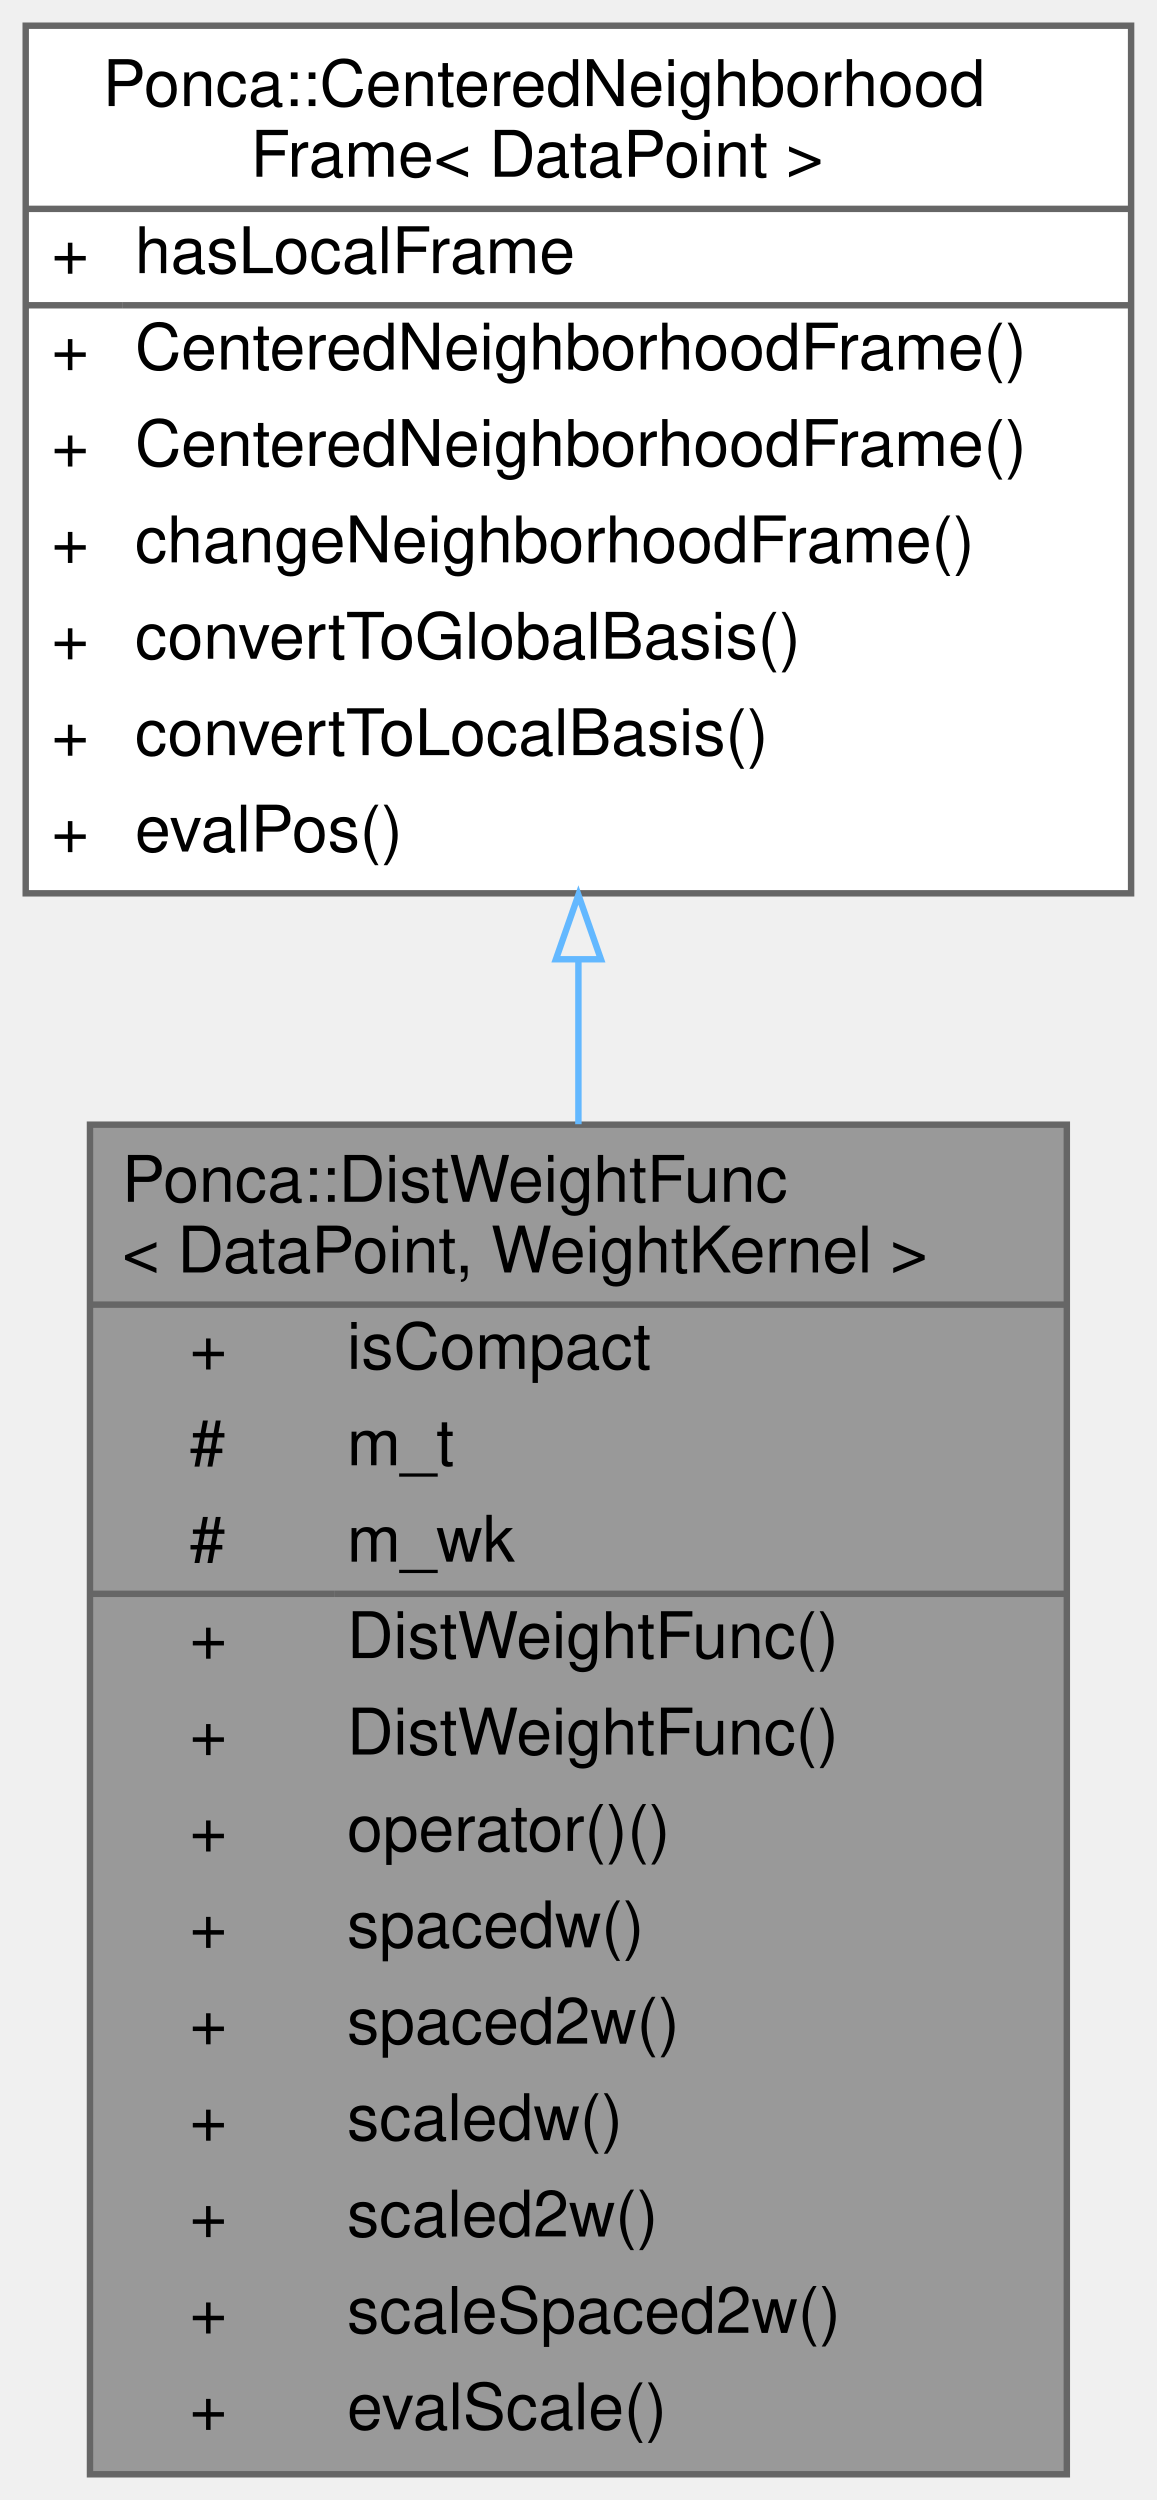
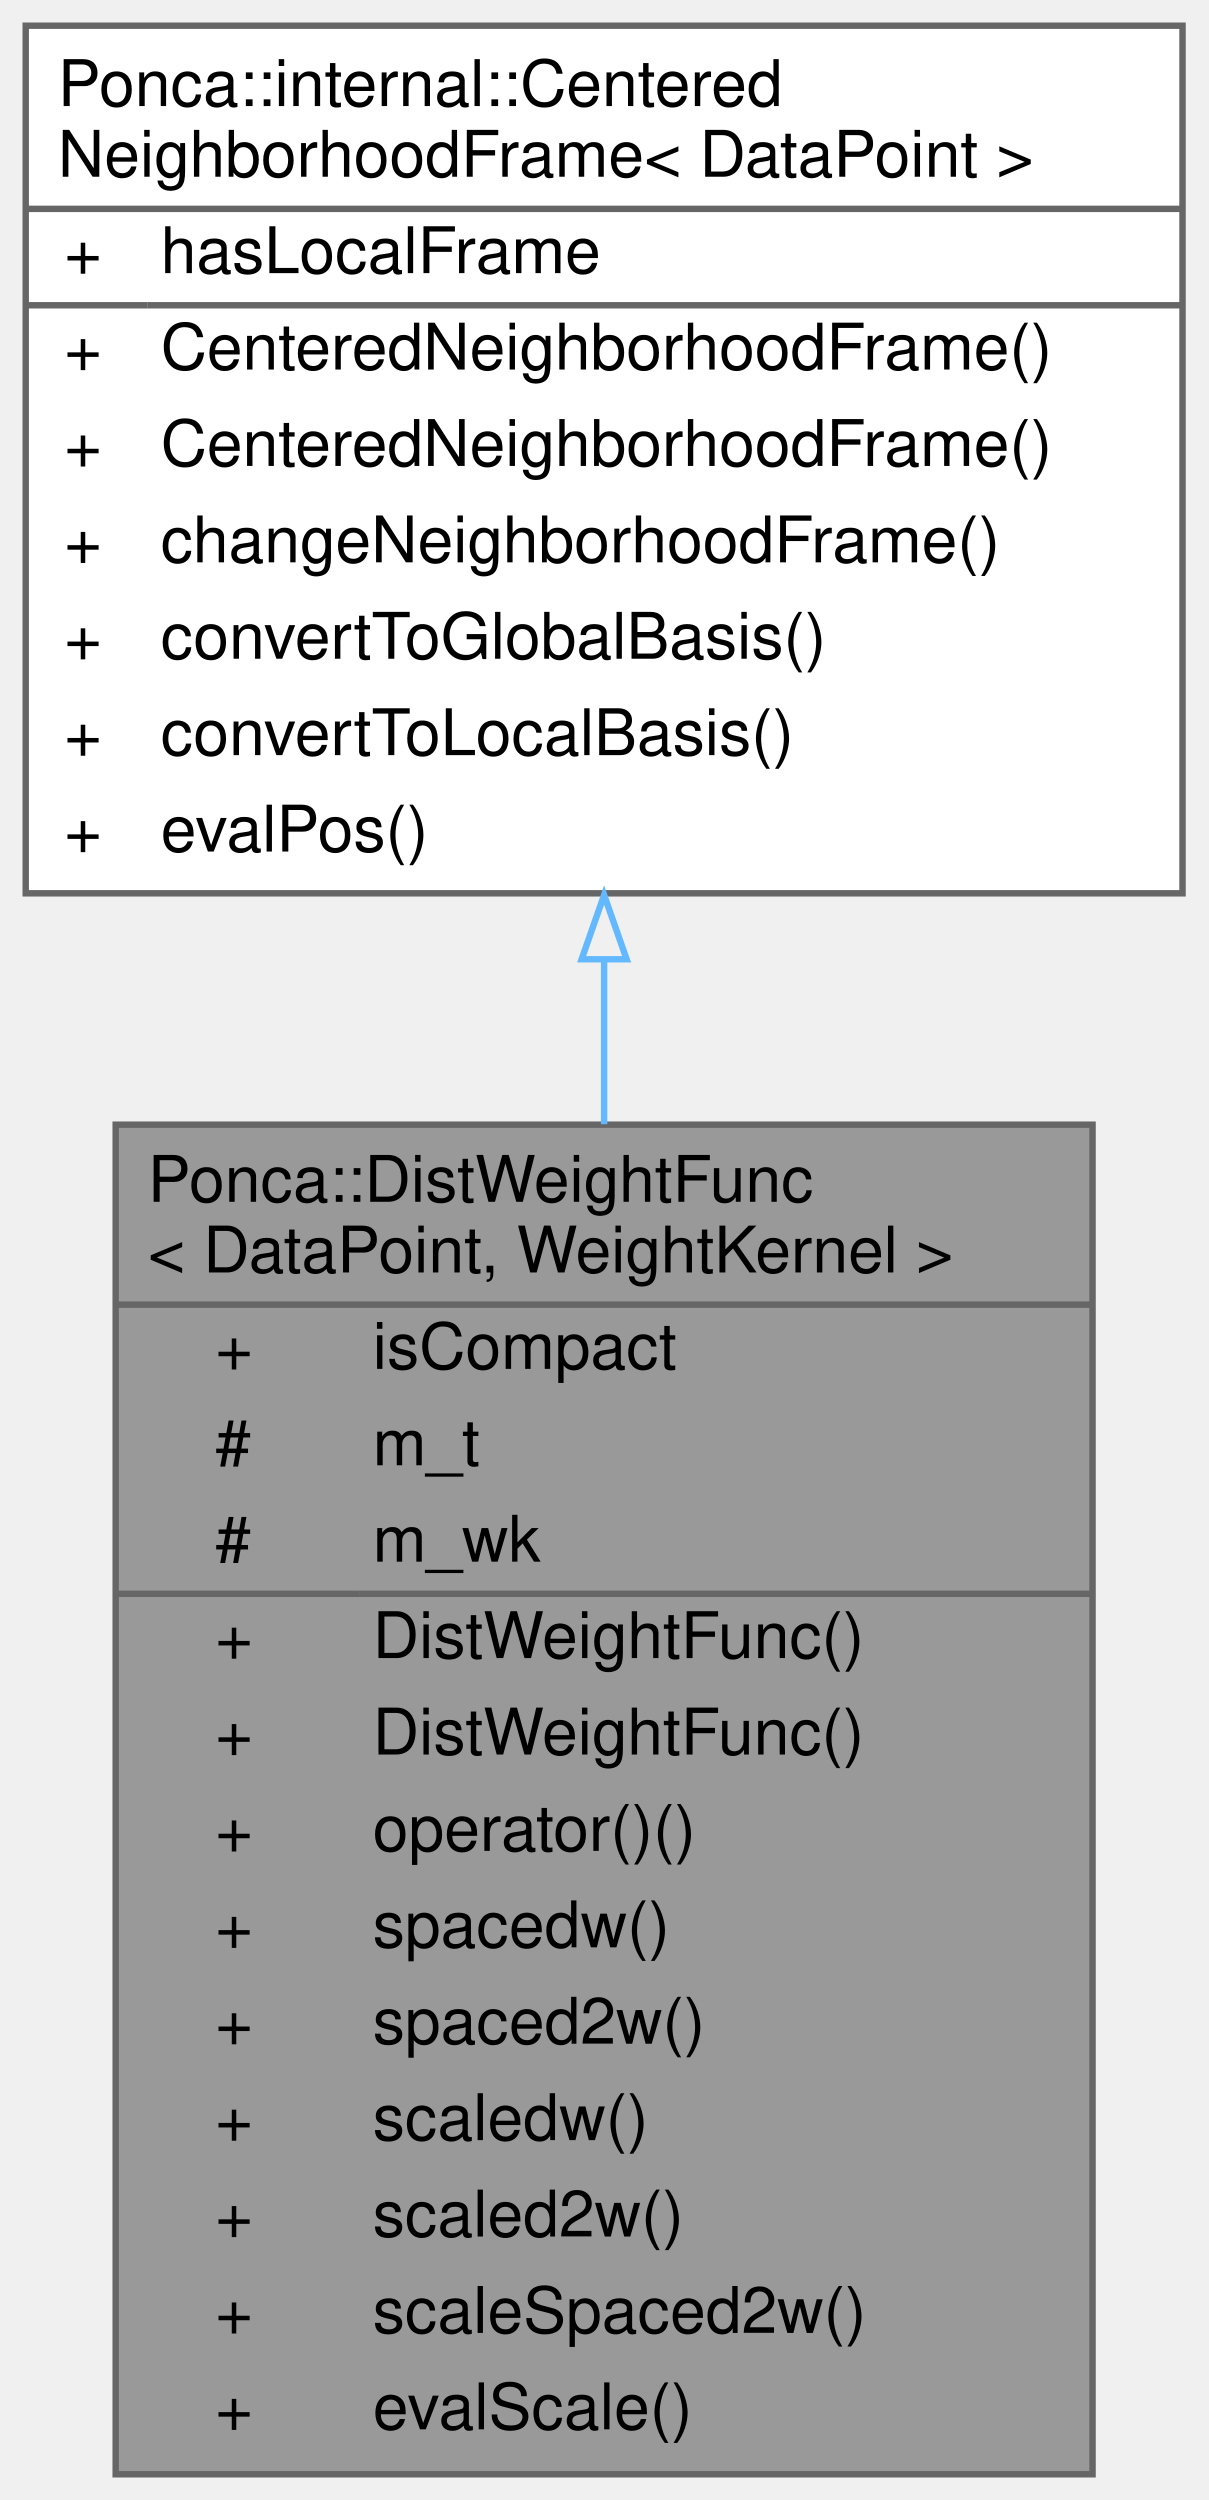
- <svg xmlns="http://www.w3.org/2000/svg" xmlns:xlink="http://www.w3.org/1999/xlink" width="180pt" height="389pt" viewBox="0.00 0.00 180.00 389.00">
+ <svg xmlns="http://www.w3.org/2000/svg" xmlns:xlink="http://www.w3.org/1999/xlink" width="188pt" height="389pt" viewBox="0.00 0.00 188.00 389.00">
  <g id="graph0" class="graph" transform="scale(1 1) rotate(0) translate(4 385)">
    <g id="Node000001" class="node">
      <g id="a_Node000001">
-         <a xlink:title="Weight neighbors according to the euclidean distance between a query and a reference position.">
-           <polygon fill="#999999" stroke="transparent" points="162,-210 10,-210 10,0 162,0 162,-210" />
-           <text text-anchor="start" x="15" y="-198" font-family="Helvetica,sans-Serif" font-size="10.00">Ponca::DistWeightFunc</text>
-           <text text-anchor="start" x="15" y="-187" font-family="Helvetica,sans-Serif" font-size="10.00">&lt; DataPoint, WeightKernel &gt;</text>
-           <text text-anchor="start" x="25.5" y="-172" font-family="Helvetica,sans-Serif" font-size="10.00">+</text>
-           <text text-anchor="start" x="50" y="-172" font-family="Helvetica,sans-Serif" font-size="10.00">isCompact</text>
-           <text text-anchor="start" x="25.5" y="-157" font-family="Helvetica,sans-Serif" font-size="10.00">#</text>
-           <text text-anchor="start" x="50" y="-157" font-family="Helvetica,sans-Serif" font-size="10.00">m_t</text>
-           <text text-anchor="start" x="25.5" y="-142" font-family="Helvetica,sans-Serif" font-size="10.00">#</text>
-           <text text-anchor="start" x="50" y="-142" font-family="Helvetica,sans-Serif" font-size="10.00">m_wk</text>
-           <text text-anchor="start" x="25.5" y="-127" font-family="Helvetica,sans-Serif" font-size="10.00">+</text>
-           <text text-anchor="start" x="50" y="-127" font-family="Helvetica,sans-Serif" font-size="10.00">DistWeightFunc()</text>
-           <text text-anchor="start" x="25.5" y="-112" font-family="Helvetica,sans-Serif" font-size="10.00">+</text>
-           <text text-anchor="start" x="50" y="-112" font-family="Helvetica,sans-Serif" font-size="10.00">DistWeightFunc()</text>
-           <text text-anchor="start" x="25.5" y="-97" font-family="Helvetica,sans-Serif" font-size="10.00">+</text>
-           <text text-anchor="start" x="50" y="-97" font-family="Helvetica,sans-Serif" font-size="10.00">operator()()</text>
-           <text text-anchor="start" x="25.5" y="-82" font-family="Helvetica,sans-Serif" font-size="10.00">+</text>
-           <text text-anchor="start" x="50" y="-82" font-family="Helvetica,sans-Serif" font-size="10.00">spacedw()</text>
-           <text text-anchor="start" x="25.5" y="-67" font-family="Helvetica,sans-Serif" font-size="10.00">+</text>
-           <text text-anchor="start" x="50" y="-67" font-family="Helvetica,sans-Serif" font-size="10.00">spaced2w()</text>
-           <text text-anchor="start" x="25.5" y="-52" font-family="Helvetica,sans-Serif" font-size="10.00">+</text>
-           <text text-anchor="start" x="50" y="-52" font-family="Helvetica,sans-Serif" font-size="10.00">scaledw()</text>
-           <text text-anchor="start" x="25.5" y="-37" font-family="Helvetica,sans-Serif" font-size="10.00">+</text>
-           <text text-anchor="start" x="50" y="-37" font-family="Helvetica,sans-Serif" font-size="10.00">scaled2w()</text>
-           <text text-anchor="start" x="25.5" y="-22" font-family="Helvetica,sans-Serif" font-size="10.00">+</text>
-           <text text-anchor="start" x="50" y="-22" font-family="Helvetica,sans-Serif" font-size="10.00">scaleSpaced2w()</text>
-           <text text-anchor="start" x="25.5" y="-7" font-family="Helvetica,sans-Serif" font-size="10.00">+</text>
-           <text text-anchor="start" x="50" y="-7" font-family="Helvetica,sans-Serif" font-size="10.00">evalScale()</text>
-           <polygon fill="#666666" stroke="#666666" points="10,-182 10,-182 162,-182 162,-182 10,-182" />
-           <polygon fill="#666666" stroke="#666666" points="10,-137 10,-137 48,-137 48,-137 10,-137" />
-           <polygon fill="#666666" stroke="#666666" points="48,-137 48,-137 162,-137 162,-137 48,-137" />
-           <polygon fill="none" stroke="#666666" points="10,0 10,-210 162,-210 162,0 10,0" />
+         <a xlink:title="Weight neighbors according to the Euclidean distance between a query and a reference position.">
+           <polygon fill="#999999" stroke="transparent" points="166,-210 14,-210 14,0 166,0 166,-210" />
+           <text text-anchor="start" x="19" y="-198" font-family="Helvetica,sans-Serif" font-size="10.00">Ponca::DistWeightFunc</text>
+           <text text-anchor="start" x="19" y="-187" font-family="Helvetica,sans-Serif" font-size="10.00">&lt; DataPoint, WeightKernel &gt;</text>
+           <text text-anchor="start" x="29.5" y="-172" font-family="Helvetica,sans-Serif" font-size="10.00">+</text>
+           <text text-anchor="start" x="54" y="-172" font-family="Helvetica,sans-Serif" font-size="10.00">isCompact</text>
+           <text text-anchor="start" x="29.5" y="-157" font-family="Helvetica,sans-Serif" font-size="10.00">#</text>
+           <text text-anchor="start" x="54" y="-157" font-family="Helvetica,sans-Serif" font-size="10.00">m_t</text>
+           <text text-anchor="start" x="29.5" y="-142" font-family="Helvetica,sans-Serif" font-size="10.00">#</text>
+           <text text-anchor="start" x="54" y="-142" font-family="Helvetica,sans-Serif" font-size="10.00">m_wk</text>
+           <text text-anchor="start" x="29.5" y="-127" font-family="Helvetica,sans-Serif" font-size="10.00">+</text>
+           <text text-anchor="start" x="54" y="-127" font-family="Helvetica,sans-Serif" font-size="10.00">DistWeightFunc()</text>
+           <text text-anchor="start" x="29.5" y="-112" font-family="Helvetica,sans-Serif" font-size="10.00">+</text>
+           <text text-anchor="start" x="54" y="-112" font-family="Helvetica,sans-Serif" font-size="10.00">DistWeightFunc()</text>
+           <text text-anchor="start" x="29.5" y="-97" font-family="Helvetica,sans-Serif" font-size="10.00">+</text>
+           <text text-anchor="start" x="54" y="-97" font-family="Helvetica,sans-Serif" font-size="10.00">operator()()</text>
+           <text text-anchor="start" x="29.5" y="-82" font-family="Helvetica,sans-Serif" font-size="10.00">+</text>
+           <text text-anchor="start" x="54" y="-82" font-family="Helvetica,sans-Serif" font-size="10.00">spacedw()</text>
+           <text text-anchor="start" x="29.5" y="-67" font-family="Helvetica,sans-Serif" font-size="10.00">+</text>
+           <text text-anchor="start" x="54" y="-67" font-family="Helvetica,sans-Serif" font-size="10.00">spaced2w()</text>
+           <text text-anchor="start" x="29.5" y="-52" font-family="Helvetica,sans-Serif" font-size="10.00">+</text>
+           <text text-anchor="start" x="54" y="-52" font-family="Helvetica,sans-Serif" font-size="10.00">scaledw()</text>
+           <text text-anchor="start" x="29.5" y="-37" font-family="Helvetica,sans-Serif" font-size="10.00">+</text>
+           <text text-anchor="start" x="54" y="-37" font-family="Helvetica,sans-Serif" font-size="10.00">scaled2w()</text>
+           <text text-anchor="start" x="29.5" y="-22" font-family="Helvetica,sans-Serif" font-size="10.00">+</text>
+           <text text-anchor="start" x="54" y="-22" font-family="Helvetica,sans-Serif" font-size="10.00">scaleSpaced2w()</text>
+           <text text-anchor="start" x="29.5" y="-7" font-family="Helvetica,sans-Serif" font-size="10.00">+</text>
+           <text text-anchor="start" x="54" y="-7" font-family="Helvetica,sans-Serif" font-size="10.00">evalScale()</text>
+           <polygon fill="#666666" stroke="#666666" points="14,-182 14,-182 166,-182 166,-182 14,-182" />
+           <polygon fill="#666666" stroke="#666666" points="14,-137 14,-137 52,-137 52,-137 14,-137" />
+           <polygon fill="#666666" stroke="#666666" points="52,-137 52,-137 166,-137 166,-137 52,-137" />
+           <polygon fill="none" stroke="#666666" points="14,0 14,-210 166,-210 166,0 14,0" />
        </a>
      </g>
    </g>
    <g id="Node000002" class="node">
      <g id="a_Node000002">
-         <a xlink:href="classPonca_1_1CenteredNeighborhoodFrame.html" target="_top" xlink:title="NeighborhoodFrame that express 3d points relatively to a prescribed center.">
-           <polygon fill="white" stroke="transparent" points="172,-381 0,-381 0,-246 172,-246 172,-381" />
-           <text text-anchor="start" x="12" y="-368.5" font-family="Helvetica,sans-Serif" font-size="10.00">Ponca::CenteredNeighborhood</text>
-           <text text-anchor="start" x="35" y="-357.5" font-family="Helvetica,sans-Serif" font-size="10.00">Frame&lt; DataPoint &gt;</text>
-           <text text-anchor="start" x="4" y="-342.5" font-family="Helvetica,sans-Serif" font-size="10.00">+</text>
-           <text text-anchor="start" x="17" y="-342.5" font-family="Helvetica,sans-Serif" font-size="10.00">hasLocalFrame</text>
-           <text text-anchor="start" x="4" y="-327.5" font-family="Helvetica,sans-Serif" font-size="10.00">+</text>
-           <text text-anchor="start" x="17" y="-327.5" font-family="Helvetica,sans-Serif" font-size="10.00">CenteredNeighborhoodFrame()</text>
-           <text text-anchor="start" x="4" y="-312.5" font-family="Helvetica,sans-Serif" font-size="10.00">+</text>
-           <text text-anchor="start" x="17" y="-312.5" font-family="Helvetica,sans-Serif" font-size="10.00">CenteredNeighborhoodFrame()</text>
-           <text text-anchor="start" x="4" y="-297.5" font-family="Helvetica,sans-Serif" font-size="10.00">+</text>
-           <text text-anchor="start" x="17" y="-297.5" font-family="Helvetica,sans-Serif" font-size="10.00">changeNeighborhoodFrame()</text>
-           <text text-anchor="start" x="4" y="-282.5" font-family="Helvetica,sans-Serif" font-size="10.00">+</text>
-           <text text-anchor="start" x="17" y="-282.5" font-family="Helvetica,sans-Serif" font-size="10.00">convertToGlobalBasis()</text>
-           <text text-anchor="start" x="4" y="-267.5" font-family="Helvetica,sans-Serif" font-size="10.00">+</text>
-           <text text-anchor="start" x="17" y="-267.5" font-family="Helvetica,sans-Serif" font-size="10.00">convertToLocalBasis()</text>
-           <text text-anchor="start" x="4" y="-252.5" font-family="Helvetica,sans-Serif" font-size="10.00">+</text>
-           <text text-anchor="start" x="17" y="-252.5" font-family="Helvetica,sans-Serif" font-size="10.00">evalPos()</text>
-           <polygon fill="#666666" stroke="#666666" points="0,-352.5 0,-352.5 172,-352.5 172,-352.5 0,-352.5" />
-           <polygon fill="#666666" stroke="#666666" points="0,-337.5 0,-337.5 15,-337.5 15,-337.5 0,-337.5" />
-           <polygon fill="#666666" stroke="#666666" points="15,-337.5 15,-337.5 172,-337.5 172,-337.5 15,-337.5" />
-           <polygon fill="none" stroke="#666666" points="0,-246 0,-381 172,-381 172,-246 0,-246" />
+         <a xlink:href="classPonca_1_1internal_1_1CenteredNeighborhoodFrame.html" target="_top" xlink:title="NeighborhoodFrame that express 3d points relatively to a prescribed center.">
+           <polygon fill="white" stroke="transparent" points="180,-381 0,-381 0,-246 180,-246 180,-381" />
+           <text text-anchor="start" x="5" y="-368.5" font-family="Helvetica,sans-Serif" font-size="10.00">Ponca::internal::Centered</text>
+           <text text-anchor="start" x="5" y="-357.5" font-family="Helvetica,sans-Serif" font-size="10.00">NeighborhoodFrame&lt; DataPoint &gt;</text>
+           <text text-anchor="start" x="6" y="-342.5" font-family="Helvetica,sans-Serif" font-size="10.00">+</text>
+           <text text-anchor="start" x="21" y="-342.5" font-family="Helvetica,sans-Serif" font-size="10.00">hasLocalFrame</text>
+           <text text-anchor="start" x="6" y="-327.5" font-family="Helvetica,sans-Serif" font-size="10.00">+</text>
+           <text text-anchor="start" x="21" y="-327.5" font-family="Helvetica,sans-Serif" font-size="10.00">CenteredNeighborhoodFrame()</text>
+           <text text-anchor="start" x="6" y="-312.5" font-family="Helvetica,sans-Serif" font-size="10.00">+</text>
+           <text text-anchor="start" x="21" y="-312.5" font-family="Helvetica,sans-Serif" font-size="10.00">CenteredNeighborhoodFrame()</text>
+           <text text-anchor="start" x="6" y="-297.5" font-family="Helvetica,sans-Serif" font-size="10.00">+</text>
+           <text text-anchor="start" x="21" y="-297.5" font-family="Helvetica,sans-Serif" font-size="10.00">changeNeighborhoodFrame()</text>
+           <text text-anchor="start" x="6" y="-282.5" font-family="Helvetica,sans-Serif" font-size="10.00">+</text>
+           <text text-anchor="start" x="21" y="-282.5" font-family="Helvetica,sans-Serif" font-size="10.00">convertToGlobalBasis()</text>
+           <text text-anchor="start" x="6" y="-267.5" font-family="Helvetica,sans-Serif" font-size="10.00">+</text>
+           <text text-anchor="start" x="21" y="-267.5" font-family="Helvetica,sans-Serif" font-size="10.00">convertToLocalBasis()</text>
+           <text text-anchor="start" x="6" y="-252.5" font-family="Helvetica,sans-Serif" font-size="10.00">+</text>
+           <text text-anchor="start" x="21" y="-252.5" font-family="Helvetica,sans-Serif" font-size="10.00">evalPos()</text>
+           <polygon fill="#666666" stroke="#666666" points="0,-352.5 0,-352.5 180,-352.5 180,-352.5 0,-352.5" />
+           <polygon fill="#666666" stroke="#666666" points="0,-337.5 0,-337.5 19,-337.5 19,-337.5 0,-337.5" />
+           <polygon fill="#666666" stroke="#666666" points="19,-337.5 19,-337.5 180,-337.5 180,-337.5 19,-337.5" />
+           <polygon fill="none" stroke="#666666" points="0,-246 0,-381 180,-381 180,-246 0,-246" />
        </a>
      </g>
    </g>
    <g id="edge1_Node000001_Node000002" class="edge">
      <g id="a_edge1_Node000001_Node000002">
        <a xlink:title=" ">
-           <path fill="none" stroke="#63b8ff" d="M86,-235.67C86,-227.31 86,-218.69 86,-210.07" />
-           <polygon fill="none" stroke="#63b8ff" points="82.5,-235.74 86,-245.74 89.5,-235.74 82.5,-235.74" />
+           <path fill="none" stroke="#63b8ff" d="M90,-235.67C90,-227.31 90,-218.69 90,-210.07" />
+           <polygon fill="none" stroke="#63b8ff" points="86.5,-235.74 90,-245.74 93.5,-235.74 86.5,-235.74" />
        </a>
      </g>
    </g>
  </g>
</svg>
